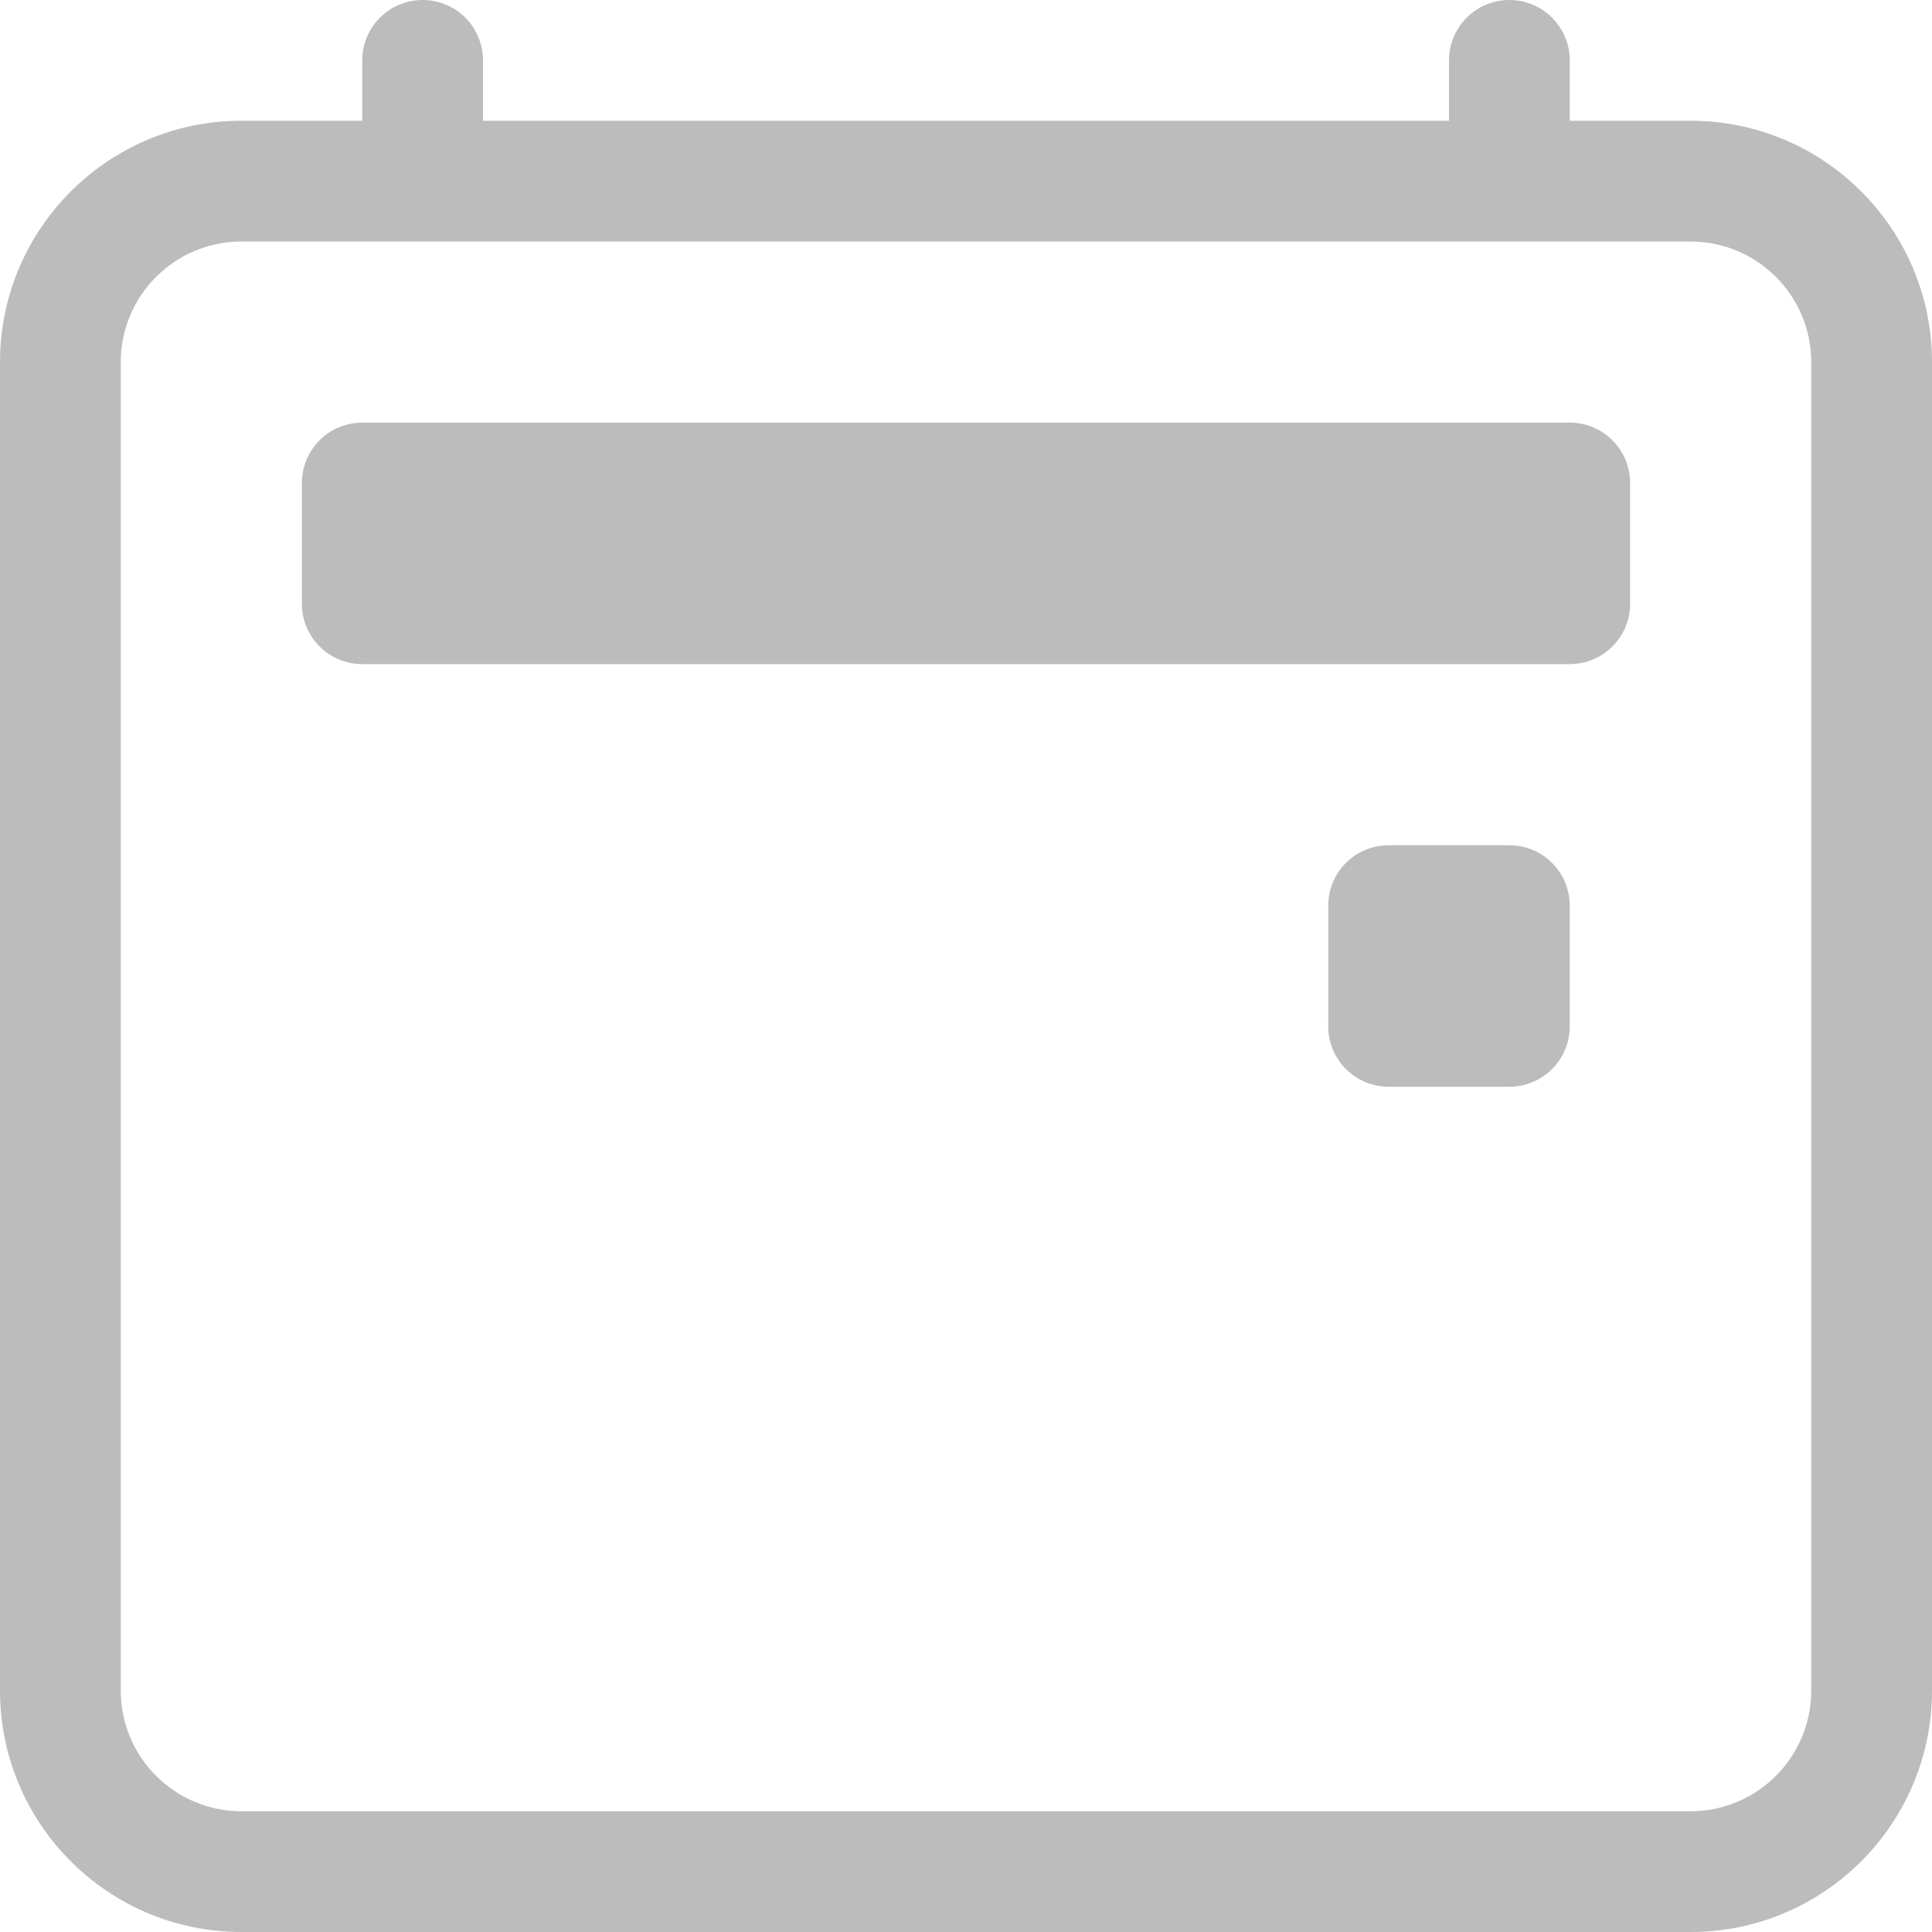
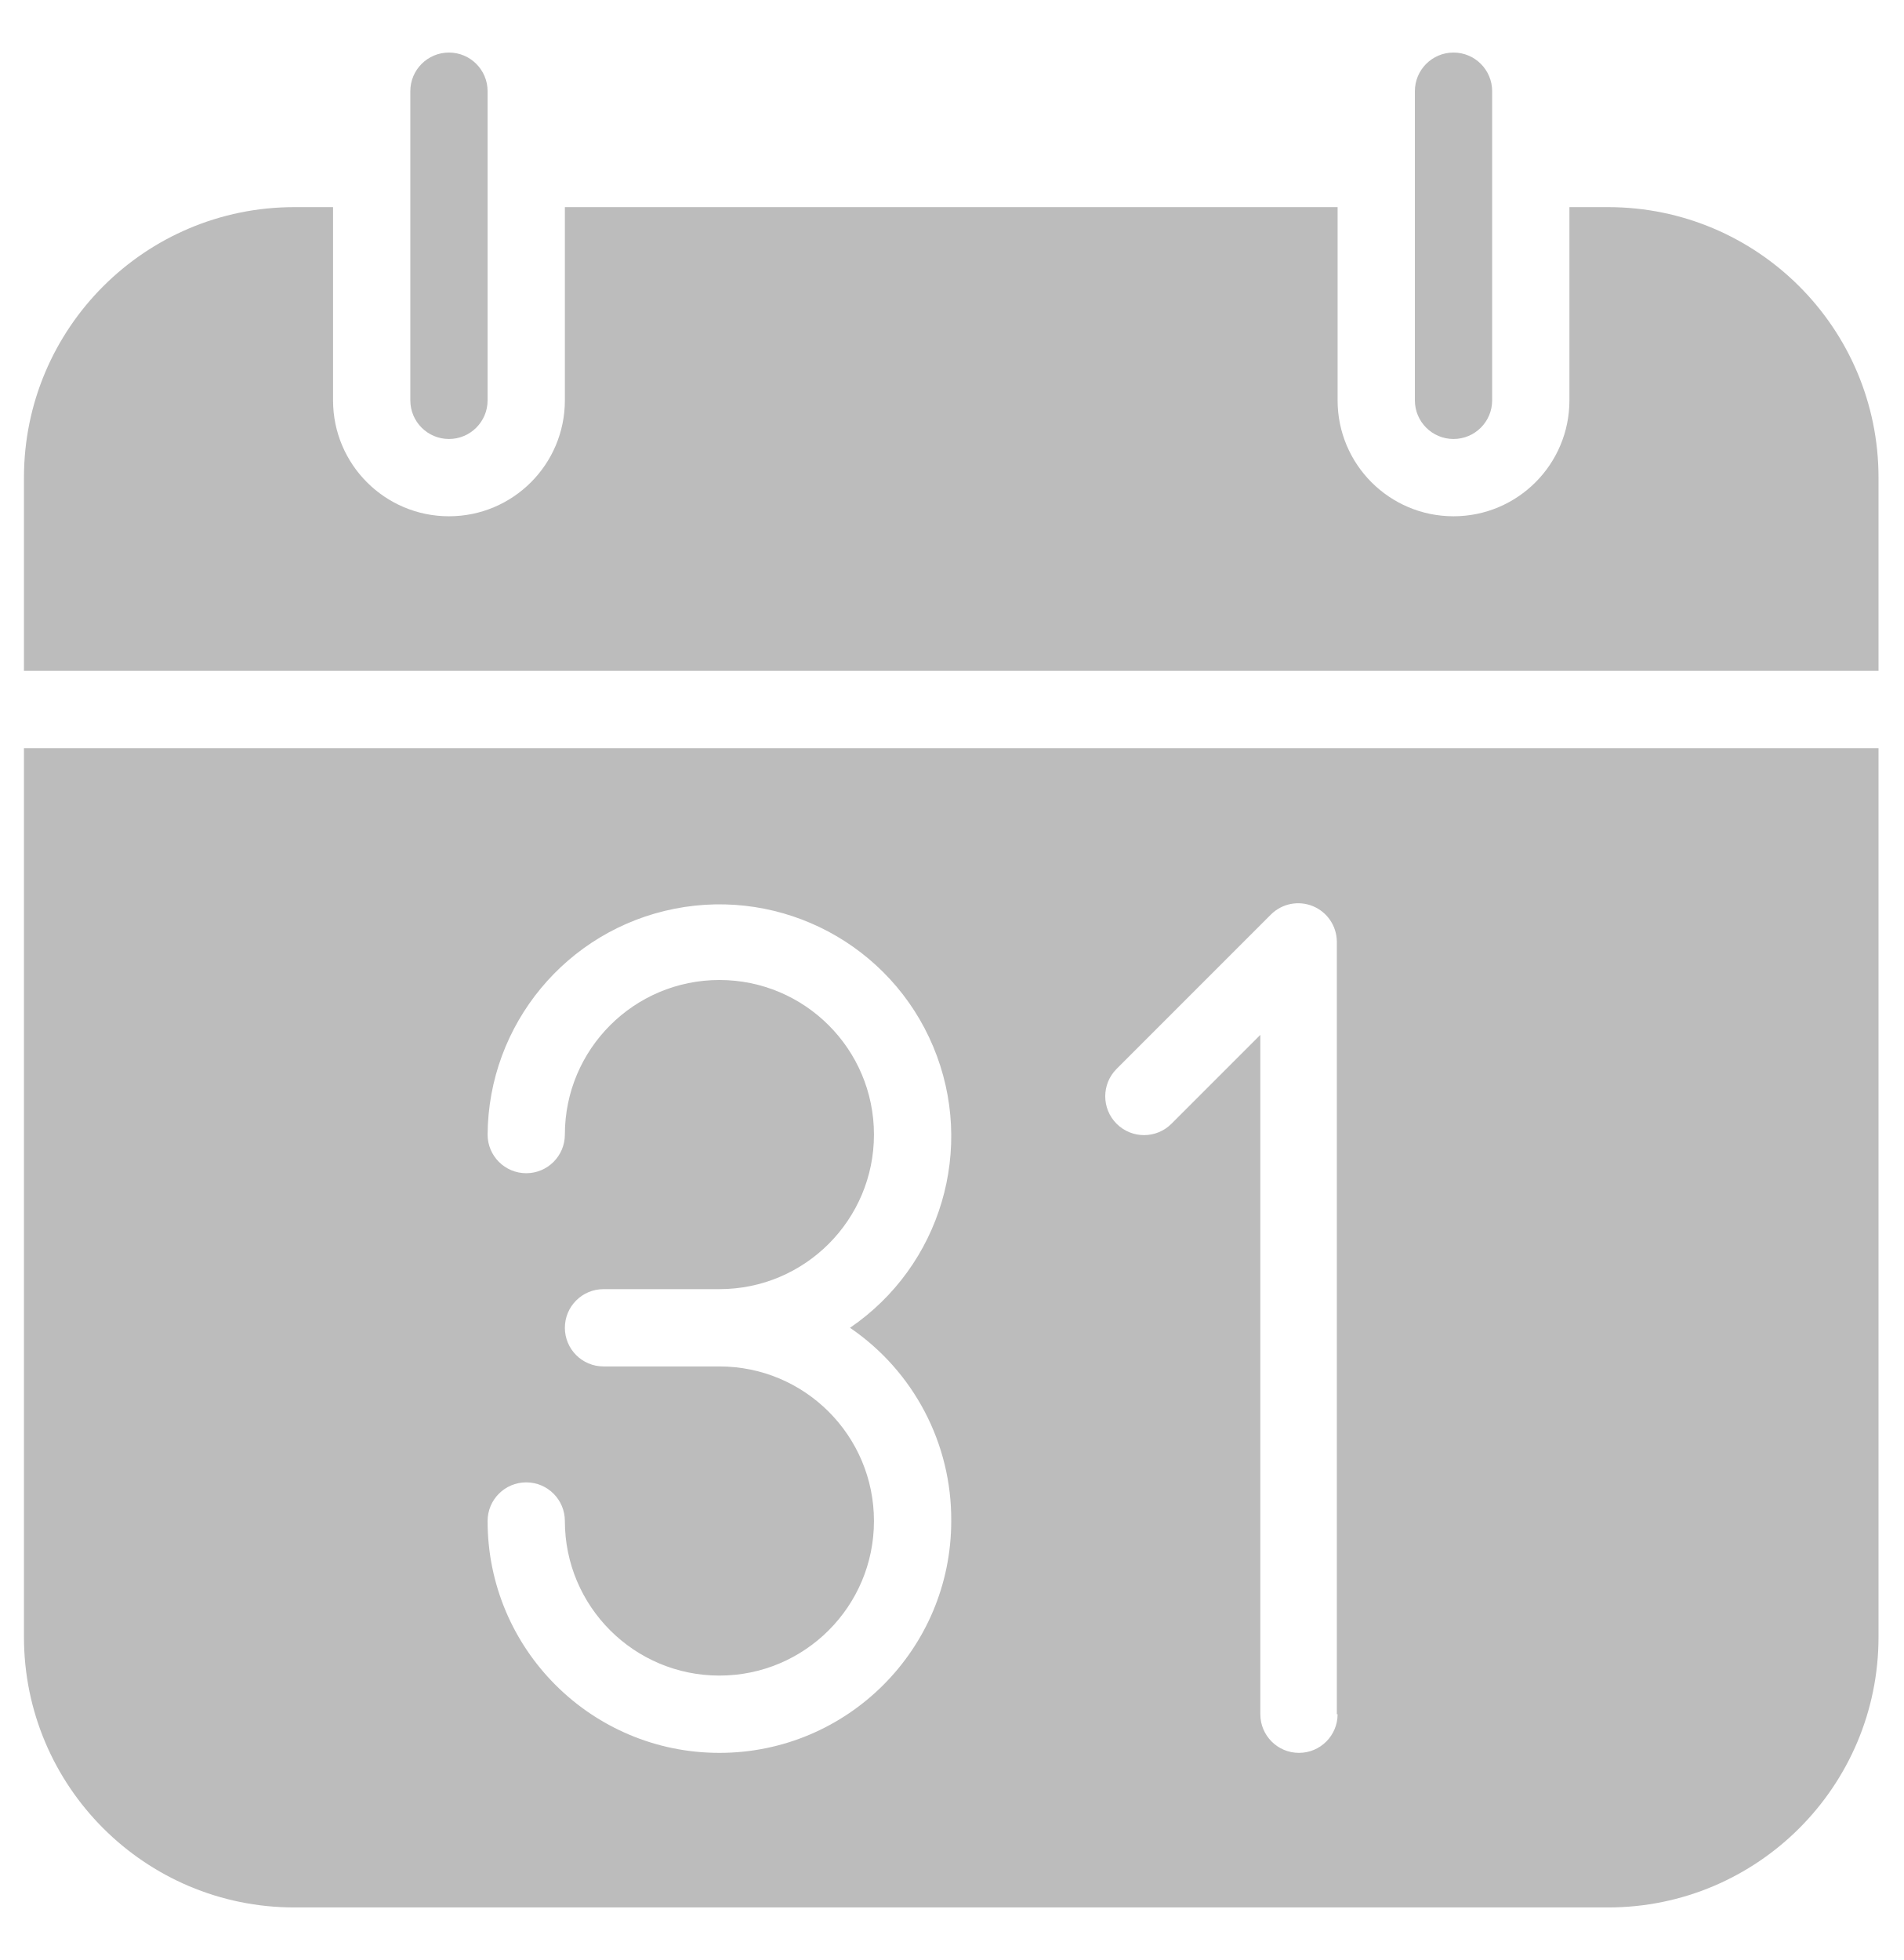
- <svg xmlns="http://www.w3.org/2000/svg" width="16" height="16" class="bi bi-calendar2-event" viewBox="0 0 16 16">
-   <style type="text/css"> .st0{fill:#BCBCBC;} </style>
-   <path class="st0" d="M11 7.5a.5.5 0 0 1 .5-.5h1a.5.5 0 0 1 .5.5v1a.5.5 0 0 1-.5.5h-1a.5.5 0 0 1-.5-.5v-1z" />
-   <path class="st0" d="M3.5 0a.5.5 0 0 1 .5.5V1h8V.5a.5.5 0 0 1 1 0V1h1a2 2 0 0 1 2 2v11a2 2 0 0 1-2 2H2a2 2 0 0 1-2-2V3a2 2 0 0 1 2-2h1V.5a.5.5 0 0 1 .5-.5zM2 2a1 1 0 0 0-1 1v11a1 1 0 0 0 1 1h12a1 1 0 0 0 1-1V3a1 1 0 0 0-1-1H2z" />
-   <path class="st0" d="M2.5 4a.5.5 0 0 1 .5-.5h10a.5.5 0 0 1 .5.5v1a.5.5 0 0 1-.5.5H3a.5.5 0 0 1-.5-.5V4z" />
+ <svg xmlns="http://www.w3.org/2000/svg" id="05a76bb1-d443-4ffd-b1ff-f90ecb222441" data-name="Layer 1" viewBox="0 0 24.63 25.36">
+   <style type="text/css"> .event-svg{fill:#BCBCBC;} </style>
+   <path d="M5.81,5.68a0.5,0.5,0,0,1-.5-0.5v-4a0.5,0.5,0,0,1,1,0v4A0.5,0.5,0,0,1,5.81,5.68Z" class="event-svg" />
+   <path d="M18.81,5.68a0.5,0.5,0,0,1-.5-0.5v-4a0.5,0.5,0,0,1,1,0v4A0.5,0.5,0,0,1,18.81,5.68Z" class="event-svg" />
+   <path d="M24.31,8.68V6.18a3.5,3.5,0,0,0-3.5-3.5h-0.5v2.5a1.5,1.5,0,1,1-3,0V2.68h-10v2.5a1.5,1.5,0,0,1-3,0V2.68H3.81a3.5,3.5,0,0,0-3.5,3.5v2.5h24Z" class="event-svg" />
+   <path d="M0.31,9.68v11.5a3.5,3.5,0,0,0,3.5,3.5h17a3.5,3.5,0,0,0,3.5-3.5V9.68h-24Zm12,10a3,3,0,1,1-6,0,0.5,0.5,0,0,1,1,0,2,2,0,1,0,2-2H7.81a0.5,0.5,0,1,1,0-1h1.5a2,2,0,1,0-2-2,0.5,0.5,0,1,1-1,0A3,3,0,1,1,11,17.18,3,3,0,0,1,12.31,19.68Zm5,2.5a0.5,0.5,0,0,1-1,0V13.39l-1.15,1.15a0.5,0.5,0,0,1-.71-0.71l2-2a0.5,0.5,0,0,1,.85.35v10Z" class="event-svg" />
</svg>
